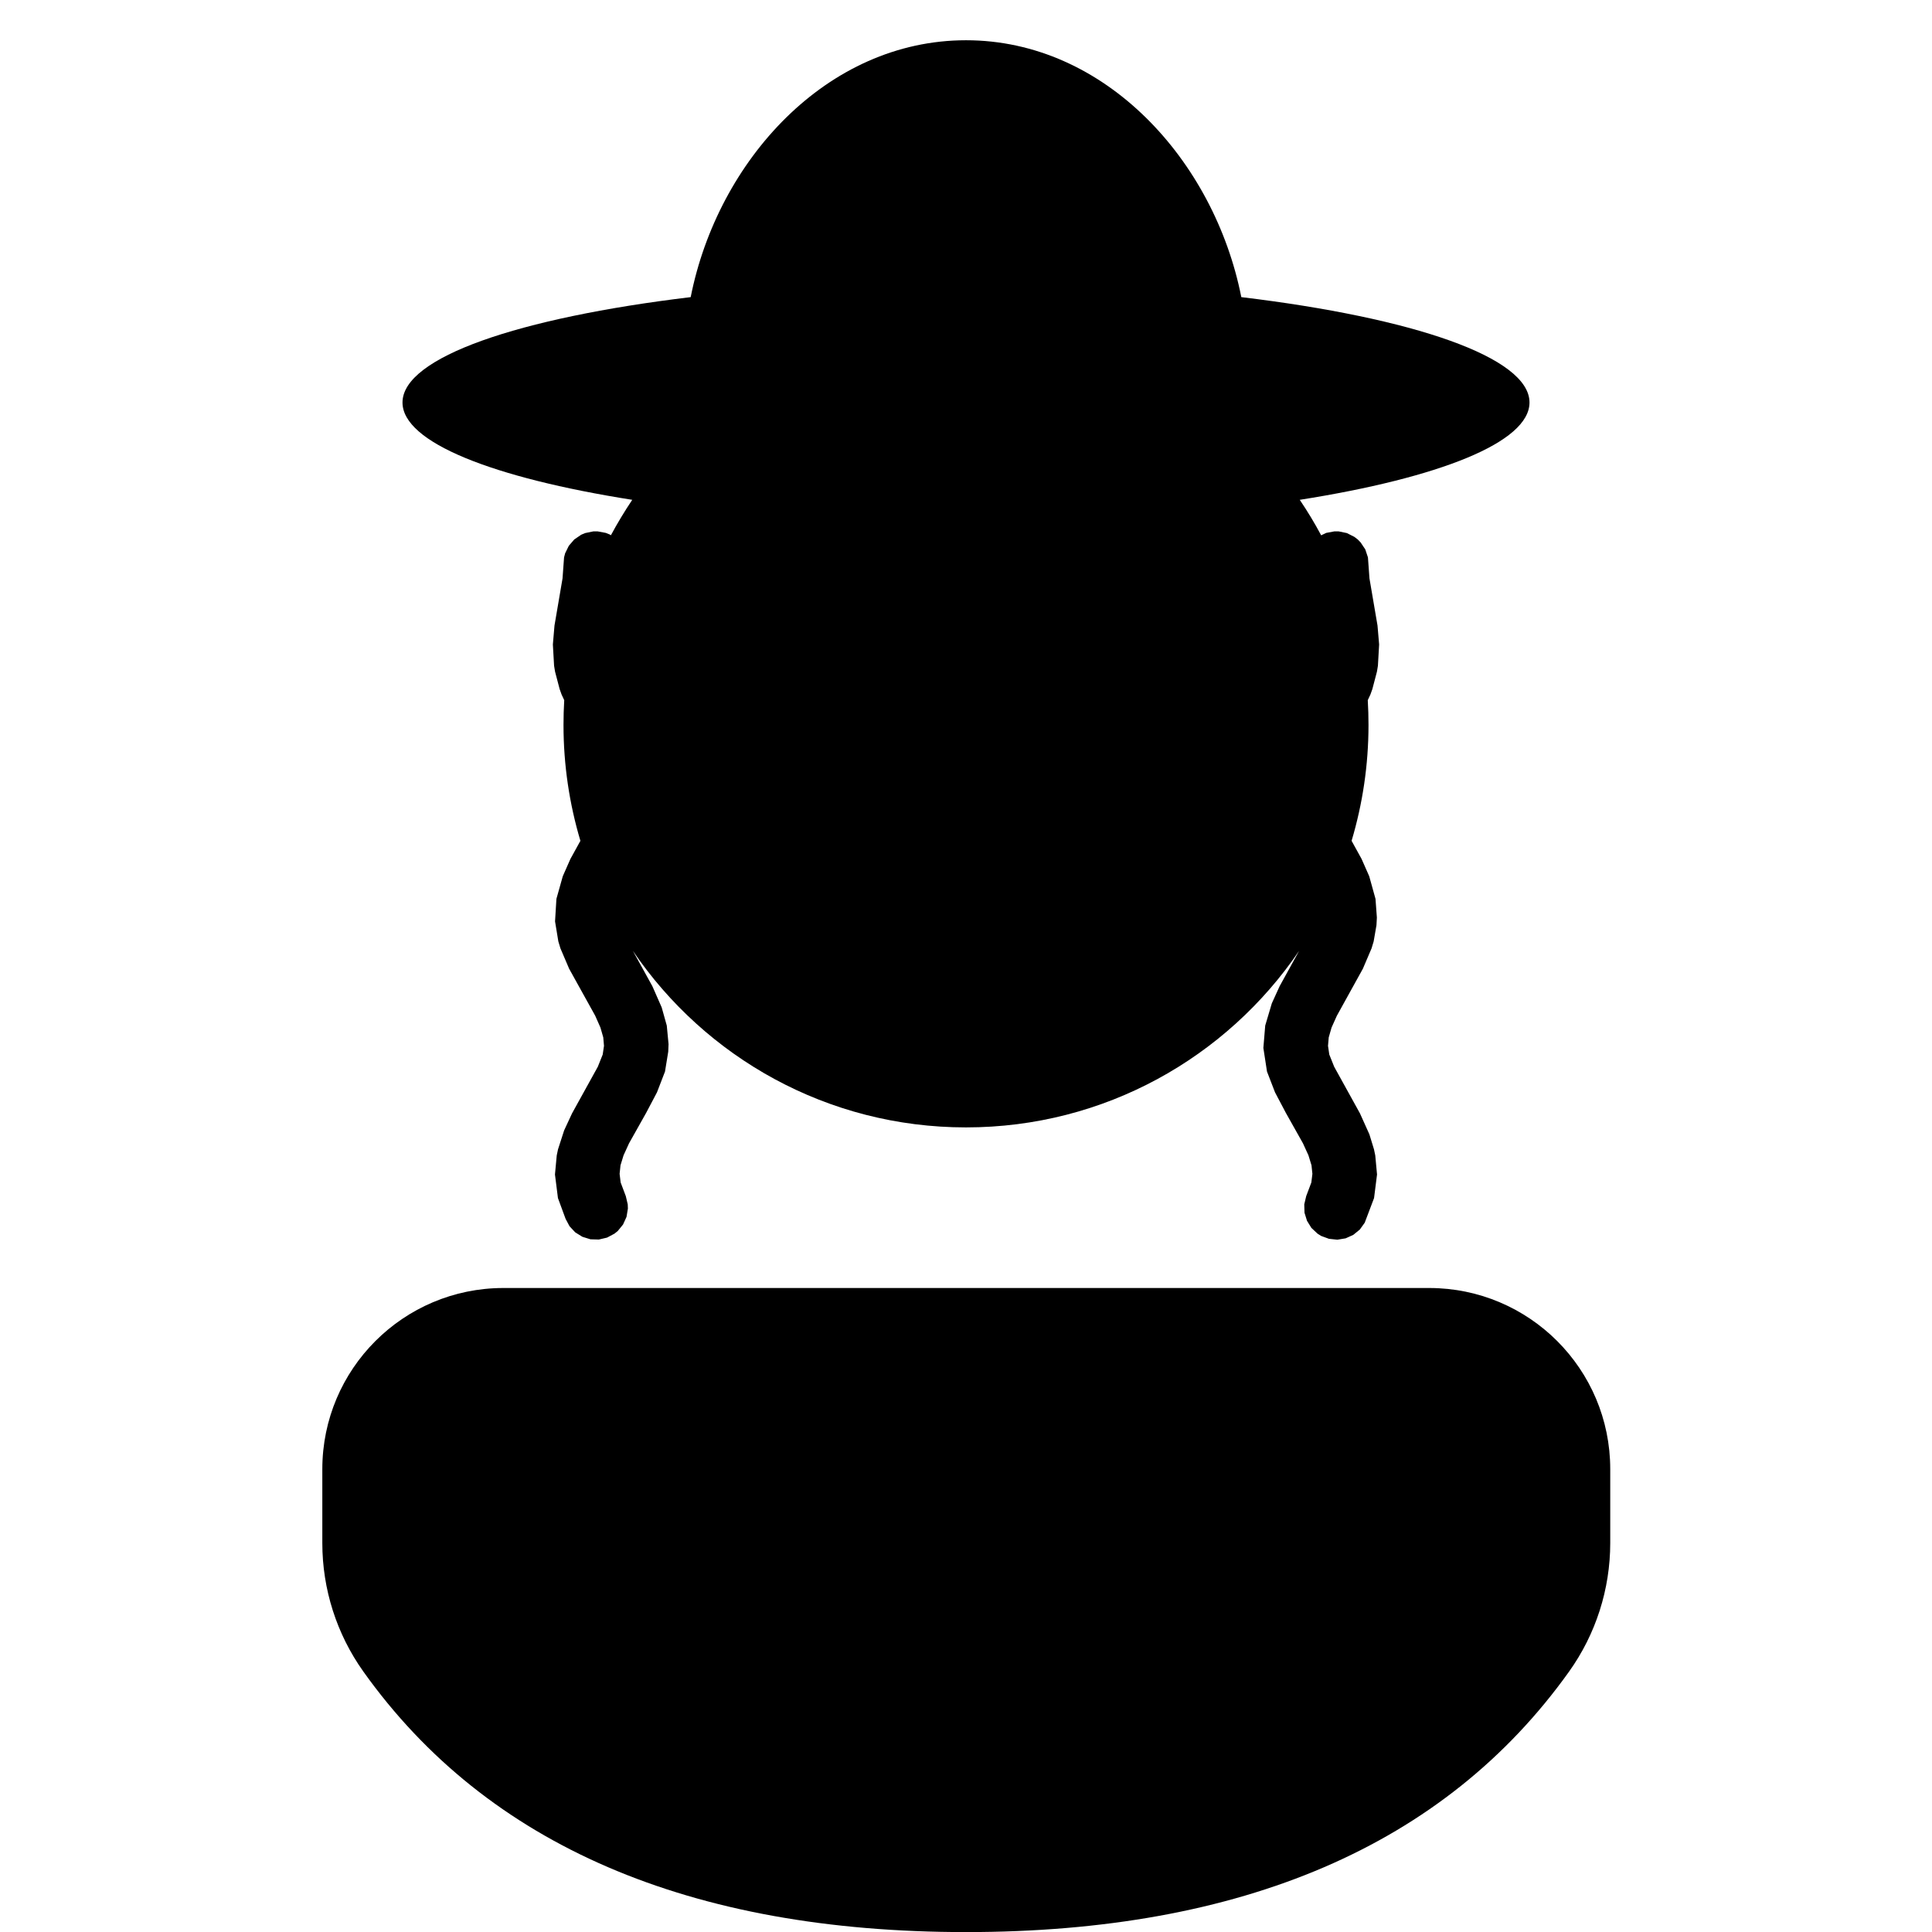
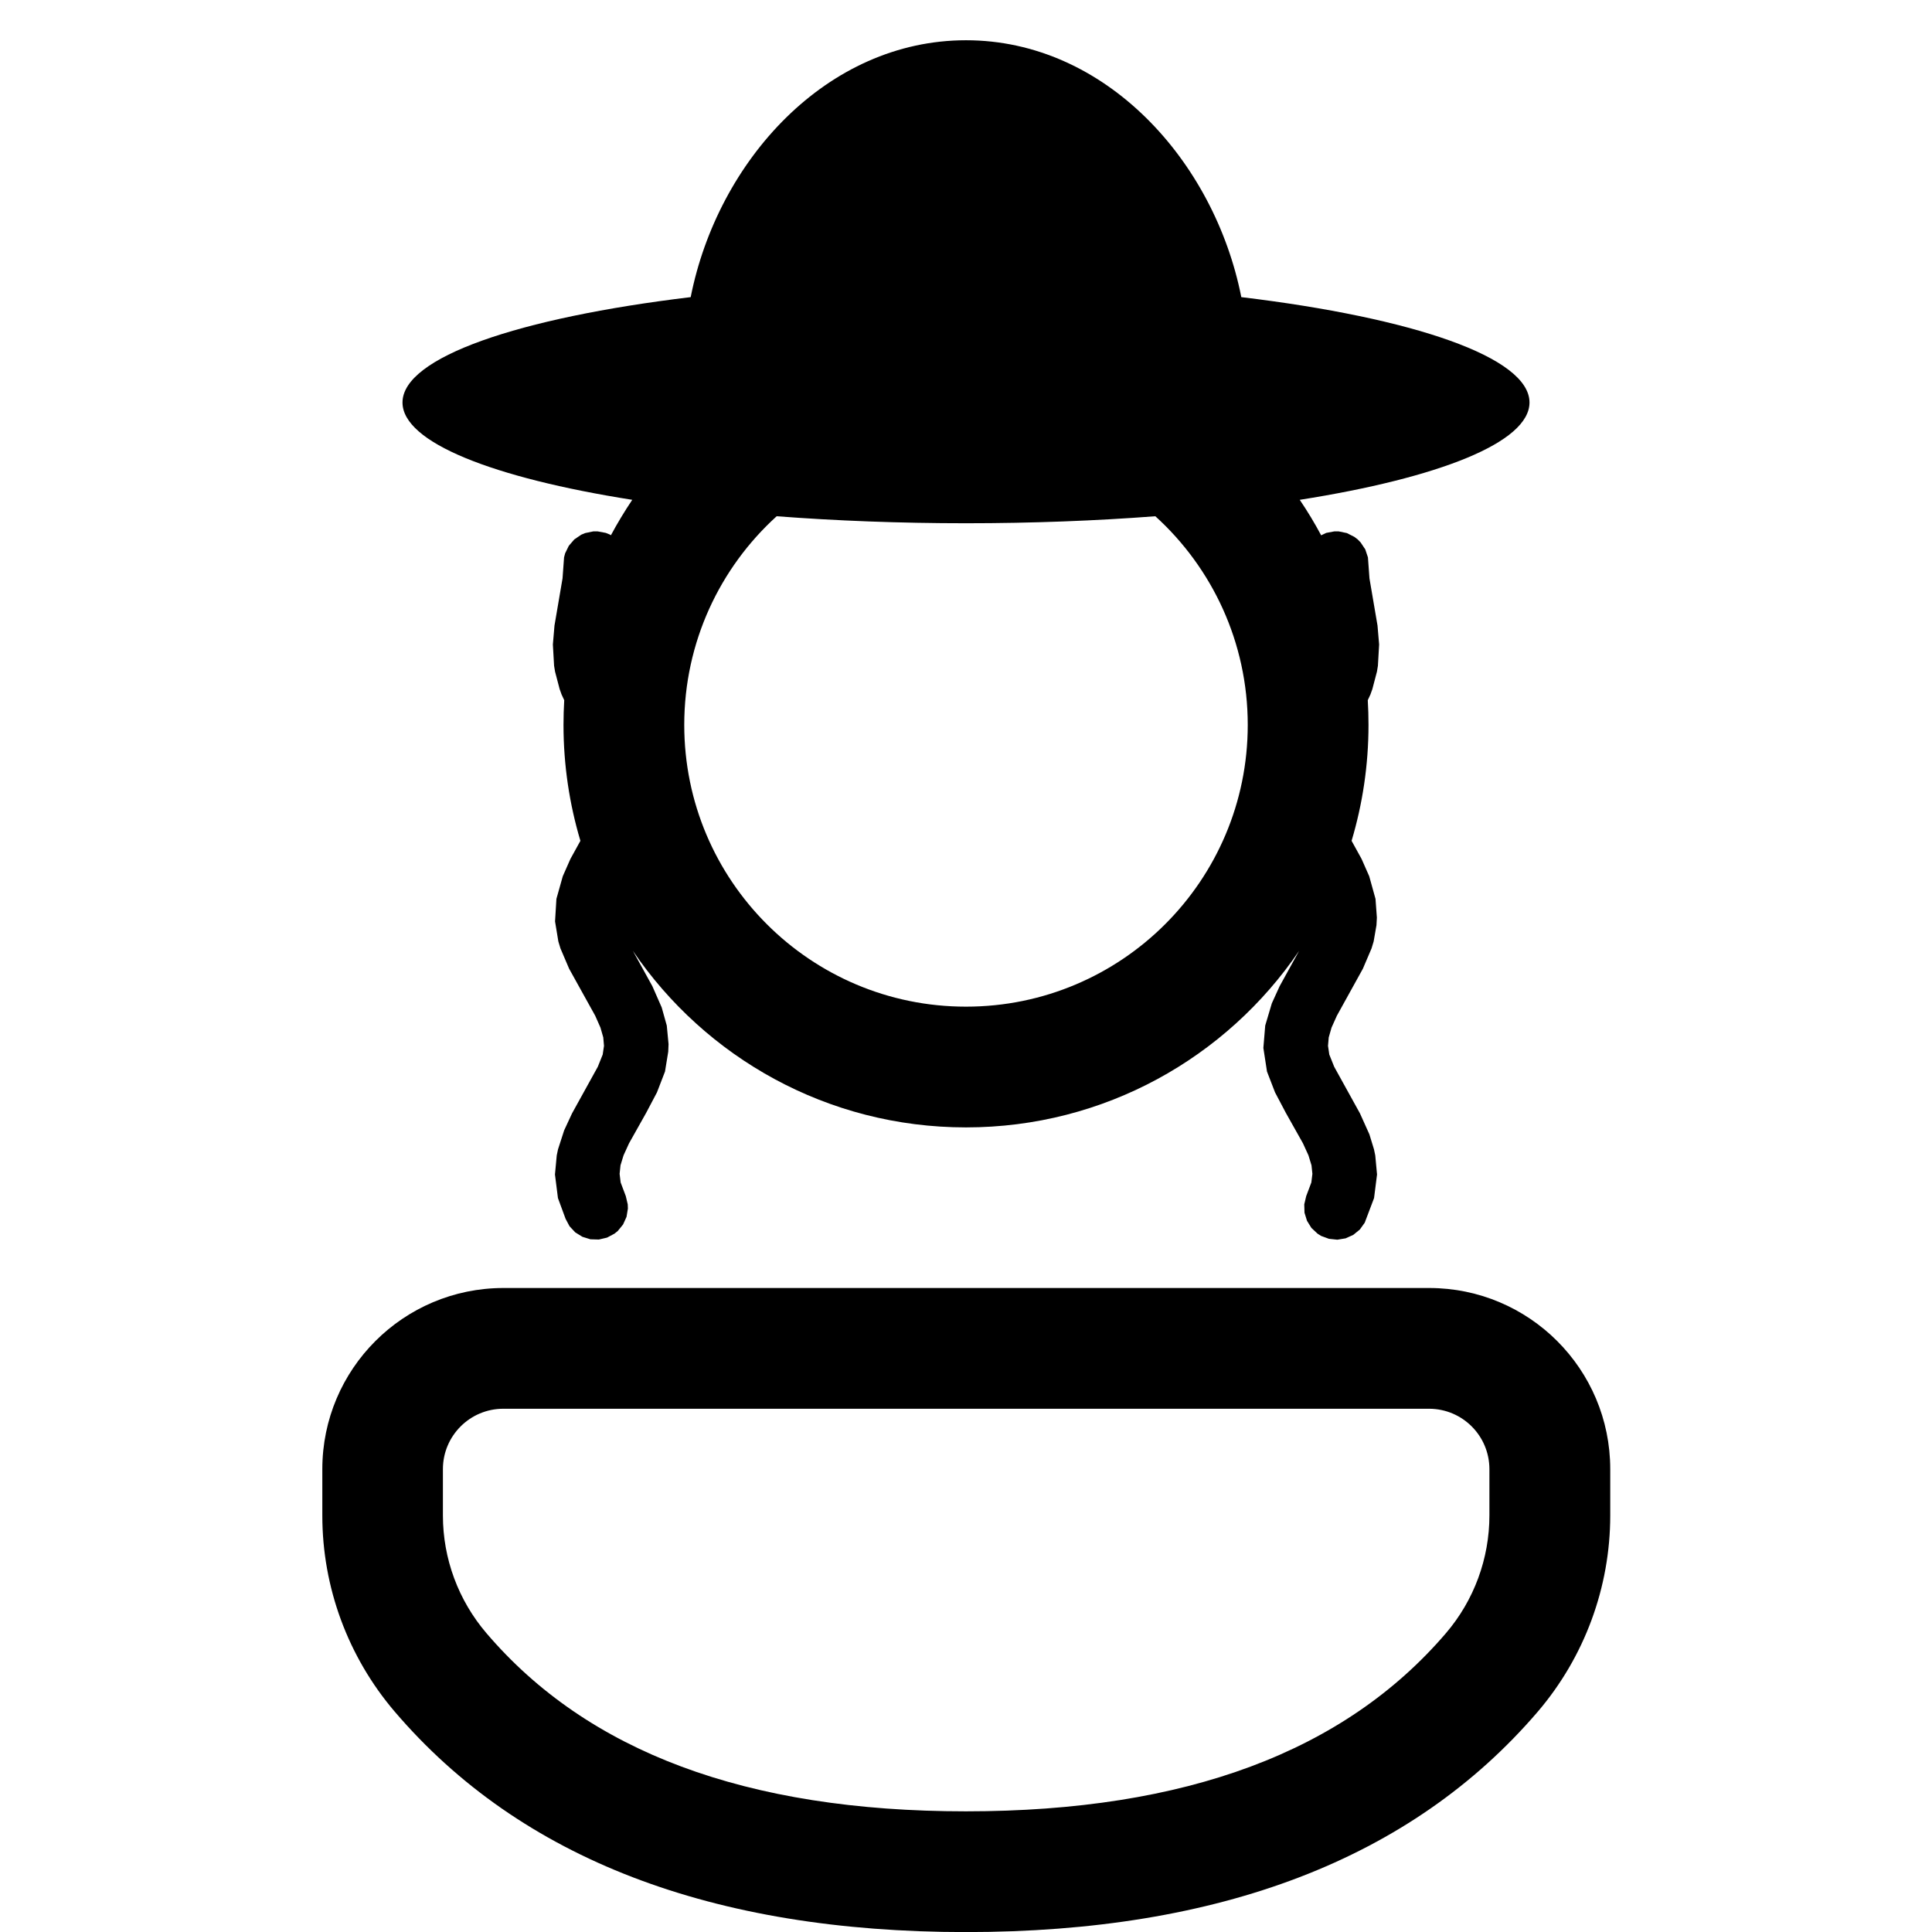
<svg xmlns="http://www.w3.org/2000/svg" width="24" height="24" viewBox="0 0 24 24">
-   <path d="M6.988 7.185 7.007 6.924 7.02 6.874 7.066 6.78 7.134 6.701 7.221 6.642 7.269 6.622 7.371 6.601 7.424 6.601 7.526 6.62 7.575 6.64 7.589 6.649C7.67 6.498 7.759 6.351 7.854 6.209C6.123 5.936 5 5.496 5 5C5 4.438 6.444 3.948 8.58 3.691C8.916 1.994 10.271 0.5 12 0.5C13.729 0.5 15.084 1.994 15.42 3.691C17.556 3.948 19 4.438 19 5C19 5.496 17.877 5.936 16.146 6.209C16.242 6.351 16.331 6.498 16.412 6.65L16.474 6.62L16.576 6.601L16.629 6.601L16.731 6.622L16.824 6.669L16.866 6.701L16.902 6.738L16.96 6.825L16.993 6.924L17.012 7.185L17.112 7.771L17.132 8.006L17.117 8.27L17.105 8.343L17.048 8.56L17.024 8.627L16.991 8.698C16.997 8.8 17 8.902 17 9.005C17 9.506 16.926 9.989 16.79 10.445L16.914 10.67L17.009 10.885L17.087 11.166L17.104 11.398L17.099 11.493L17.064 11.695L17.038 11.781L16.93 12.034L16.607 12.618L16.541 12.765L16.506 12.887L16.497 12.992L16.513 13.1L16.574 13.252L16.894 13.831L17.011 14.091L17.068 14.277L17.084 14.353L17.106 14.59L17.069 14.883L16.953 15.189L16.892 15.274L16.811 15.34L16.716 15.383L16.613 15.4L16.509 15.389L16.411 15.353L16.367 15.325L16.291 15.254L16.236 15.165L16.205 15.065L16.202 14.961L16.226 14.859L16.29 14.689L16.303 14.582L16.292 14.476L16.254 14.352L16.186 14.203L15.973 13.824L15.839 13.57L15.739 13.311L15.694 13.018L15.717 12.74L15.799 12.464L15.896 12.251L16.138 11.812C15.239 13.136 13.721 14.005 12 14.005C10.279 14.005 8.761 13.136 7.862 11.812L8.104 12.251L8.22 12.515L8.283 12.74L8.305 12.971L8.301 13.065L8.261 13.311L8.161 13.57L8.027 13.824L7.814 14.203L7.746 14.352L7.708 14.476L7.697 14.582L7.71 14.689L7.774 14.859L7.798 14.961L7.8 15.013L7.783 15.116L7.74 15.211L7.674 15.292L7.633 15.325L7.541 15.374L7.439 15.398L7.335 15.395L7.235 15.364L7.146 15.309L7.075 15.233L7.026 15.141L6.931 14.883L6.894 14.59L6.916 14.353L6.932 14.277L7.008 14.042L7.106 13.831L7.426 13.252L7.487 13.1L7.503 12.992L7.494 12.887L7.459 12.765L7.394 12.618L7.07 12.034L6.962 11.781L6.936 11.695L6.895 11.446L6.912 11.166L6.991 10.885L7.086 10.67L7.21 10.445C7.074 9.989 7 9.506 7 9.005C7 8.902 7.003 8.8 7.009 8.698L6.976 8.627L6.952 8.56L6.895 8.343L6.883 8.27L6.868 8.006L6.888 7.771ZM17.755 16C18.997 16.001 20.003 17.008 20.003 18.25V19.168C20.003 19.741 19.824 20.3 19.491 20.766C17.945 22.93 15.421 24.001 12.001 24.001C8.579 24.001 6.056 22.929 4.514 20.765C4.182 20.299 4.004 19.741 4.004 19.169V18.249C4.005 17.007 5.011 16.001 6.253 16Z" />
+   <path d="M6.988 7.185 7.007 6.924 7.02 6.874 7.066 6.78 7.134 6.701 7.221 6.642 7.269 6.622 7.371 6.601 7.424 6.601 7.526 6.62 7.575 6.64 7.589 6.649C7.67 6.498 7.759 6.351 7.854 6.209C6.123 5.936 5 5.496 5 5C5 4.438 6.444 3.948 8.58 3.691C8.916 1.994 10.271 0.5 12 0.5C13.729 0.5 15.084 1.994 15.42 3.691C17.556 3.948 19 4.438 19 5C19 5.496 17.877 5.936 16.146 6.209C16.242 6.351 16.331 6.498 16.412 6.65L16.474 6.62L16.576 6.601L16.629 6.601L16.731 6.622L16.824 6.669L16.866 6.701L16.902 6.738L16.96 6.825L16.993 6.924L17.012 7.185L17.112 7.771L17.132 8.006L17.117 8.27L17.105 8.343L17.048 8.56L17.024 8.627L16.991 8.698C16.997 8.8 17 8.902 17 9.005C17 9.506 16.926 9.989 16.79 10.445L16.914 10.67L17.009 10.885L17.087 11.166L17.104 11.398L17.099 11.493L17.064 11.695L17.038 11.781L16.93 12.034L16.607 12.618L16.541 12.765L16.506 12.887L16.497 12.992L16.513 13.1L16.574 13.252L16.894 13.831L17.011 14.091L17.068 14.277L17.084 14.353L17.106 14.59L17.069 14.883L16.953 15.189L16.892 15.274L16.811 15.34L16.716 15.383L16.613 15.4L16.509 15.389L16.411 15.353L16.367 15.325L16.291 15.254L16.236 15.165L16.205 15.065L16.202 14.961L16.226 14.859L16.29 14.689L16.303 14.582L16.292 14.476L16.254 14.352L16.186 14.203L15.973 13.824L15.839 13.57L15.739 13.311L15.694 13.018L15.717 12.74L15.799 12.464L15.896 12.251L16.138 11.812C15.239 13.136 13.721 14.005 12 14.005C10.279 14.005 8.761 13.136 7.862 11.812L8.104 12.251L8.22 12.515L8.283 12.74L8.305 12.971L8.301 13.065L8.261 13.311L8.161 13.57L8.027 13.824L7.814 14.203L7.746 14.352L7.708 14.476L7.697 14.582L7.71 14.689L7.774 14.859L7.798 14.961L7.8 15.013L7.783 15.116L7.74 15.211L7.674 15.292L7.633 15.325L7.541 15.374L7.439 15.398L7.335 15.395L7.235 15.364L7.146 15.309L7.075 15.233L7.026 15.141L6.931 14.883L6.894 14.59L6.916 14.353L6.932 14.277L7.008 14.042L7.106 13.831L7.426 13.252L7.487 13.1L7.503 12.992L7.494 12.887L7.459 12.765L7.394 12.618L7.07 12.034L6.962 11.781L6.936 11.695L6.895 11.446L6.912 11.166L6.991 10.885L7.086 10.67L7.21 10.445C7.074 9.989 7 9.506 7 9.005C7 8.902 7.003 8.8 7.009 8.698L6.976 8.627L6.952 8.56L6.895 8.343L6.883 8.27L6.868 8.006L6.888 7.771ZM17.755 16C18.997 16.001 20.003 17.008 20.003 18.25V18.825C20.003 19.719 19.683 20.584 19.103 21.263C17.533 23.096 15.146 24.001 12 24.001C8.854 24.001 6.468 23.096 4.902 21.261C4.323 20.582 4.004 19.719 4.004 18.827V18.249C4.005 17.007 5.011 16.001 6.253 16ZM17.755 17.5H6.252C5.838 17.5 5.502 17.836 5.502 18.25V18.827C5.502 19.362 5.694 19.88 6.042 20.287C7.295 21.756 9.262 22.501 11.999 22.501C14.738 22.501 16.705 21.756 17.962 20.288C18.311 19.88 18.502 19.361 18.502 18.825V18.249C18.501 17.836 18.168 17.502 17.755 17.5ZM12 6.5C11.175 6.5 10.383 6.469 9.648 6.413C8.943 7.053 8.5 7.978 8.5 9.005C8.5 10.938 10.067 12.505 12 12.505C13.933 12.505 15.5 10.938 15.5 9.005C15.5 7.978 15.057 7.053 14.352 6.413C13.617 6.469 12.825 6.5 12 6.5Z" />
</svg>
